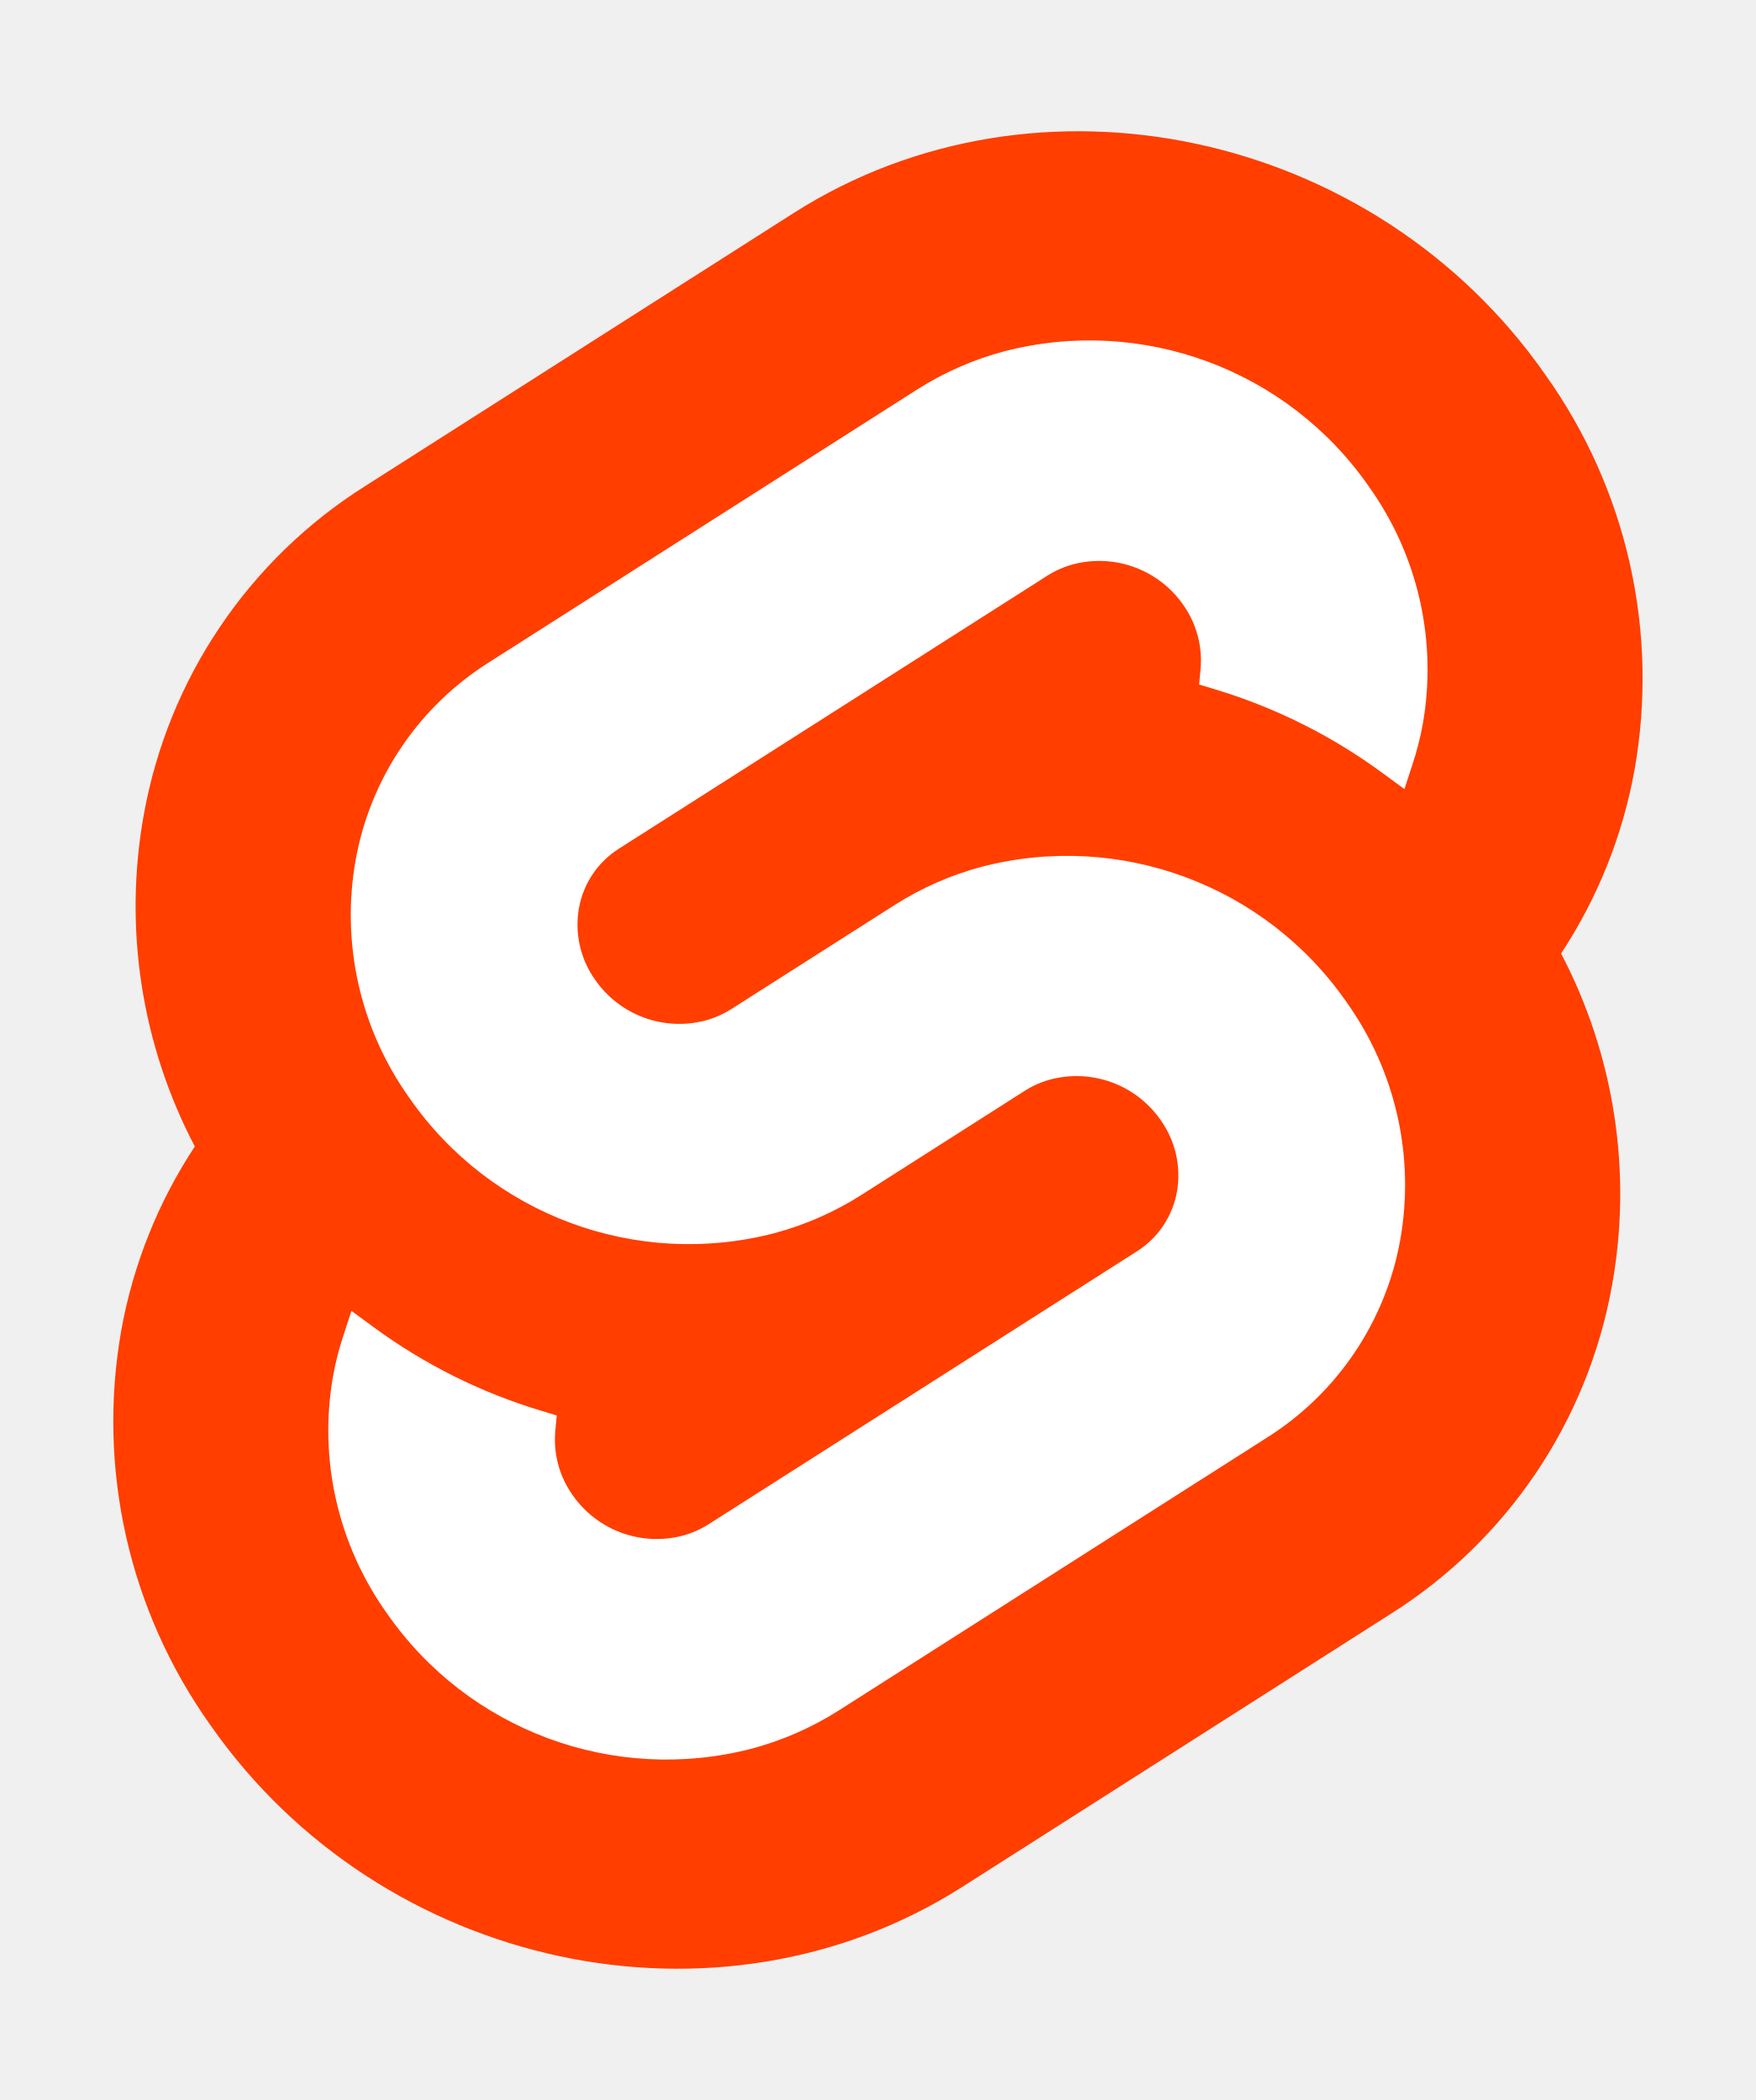
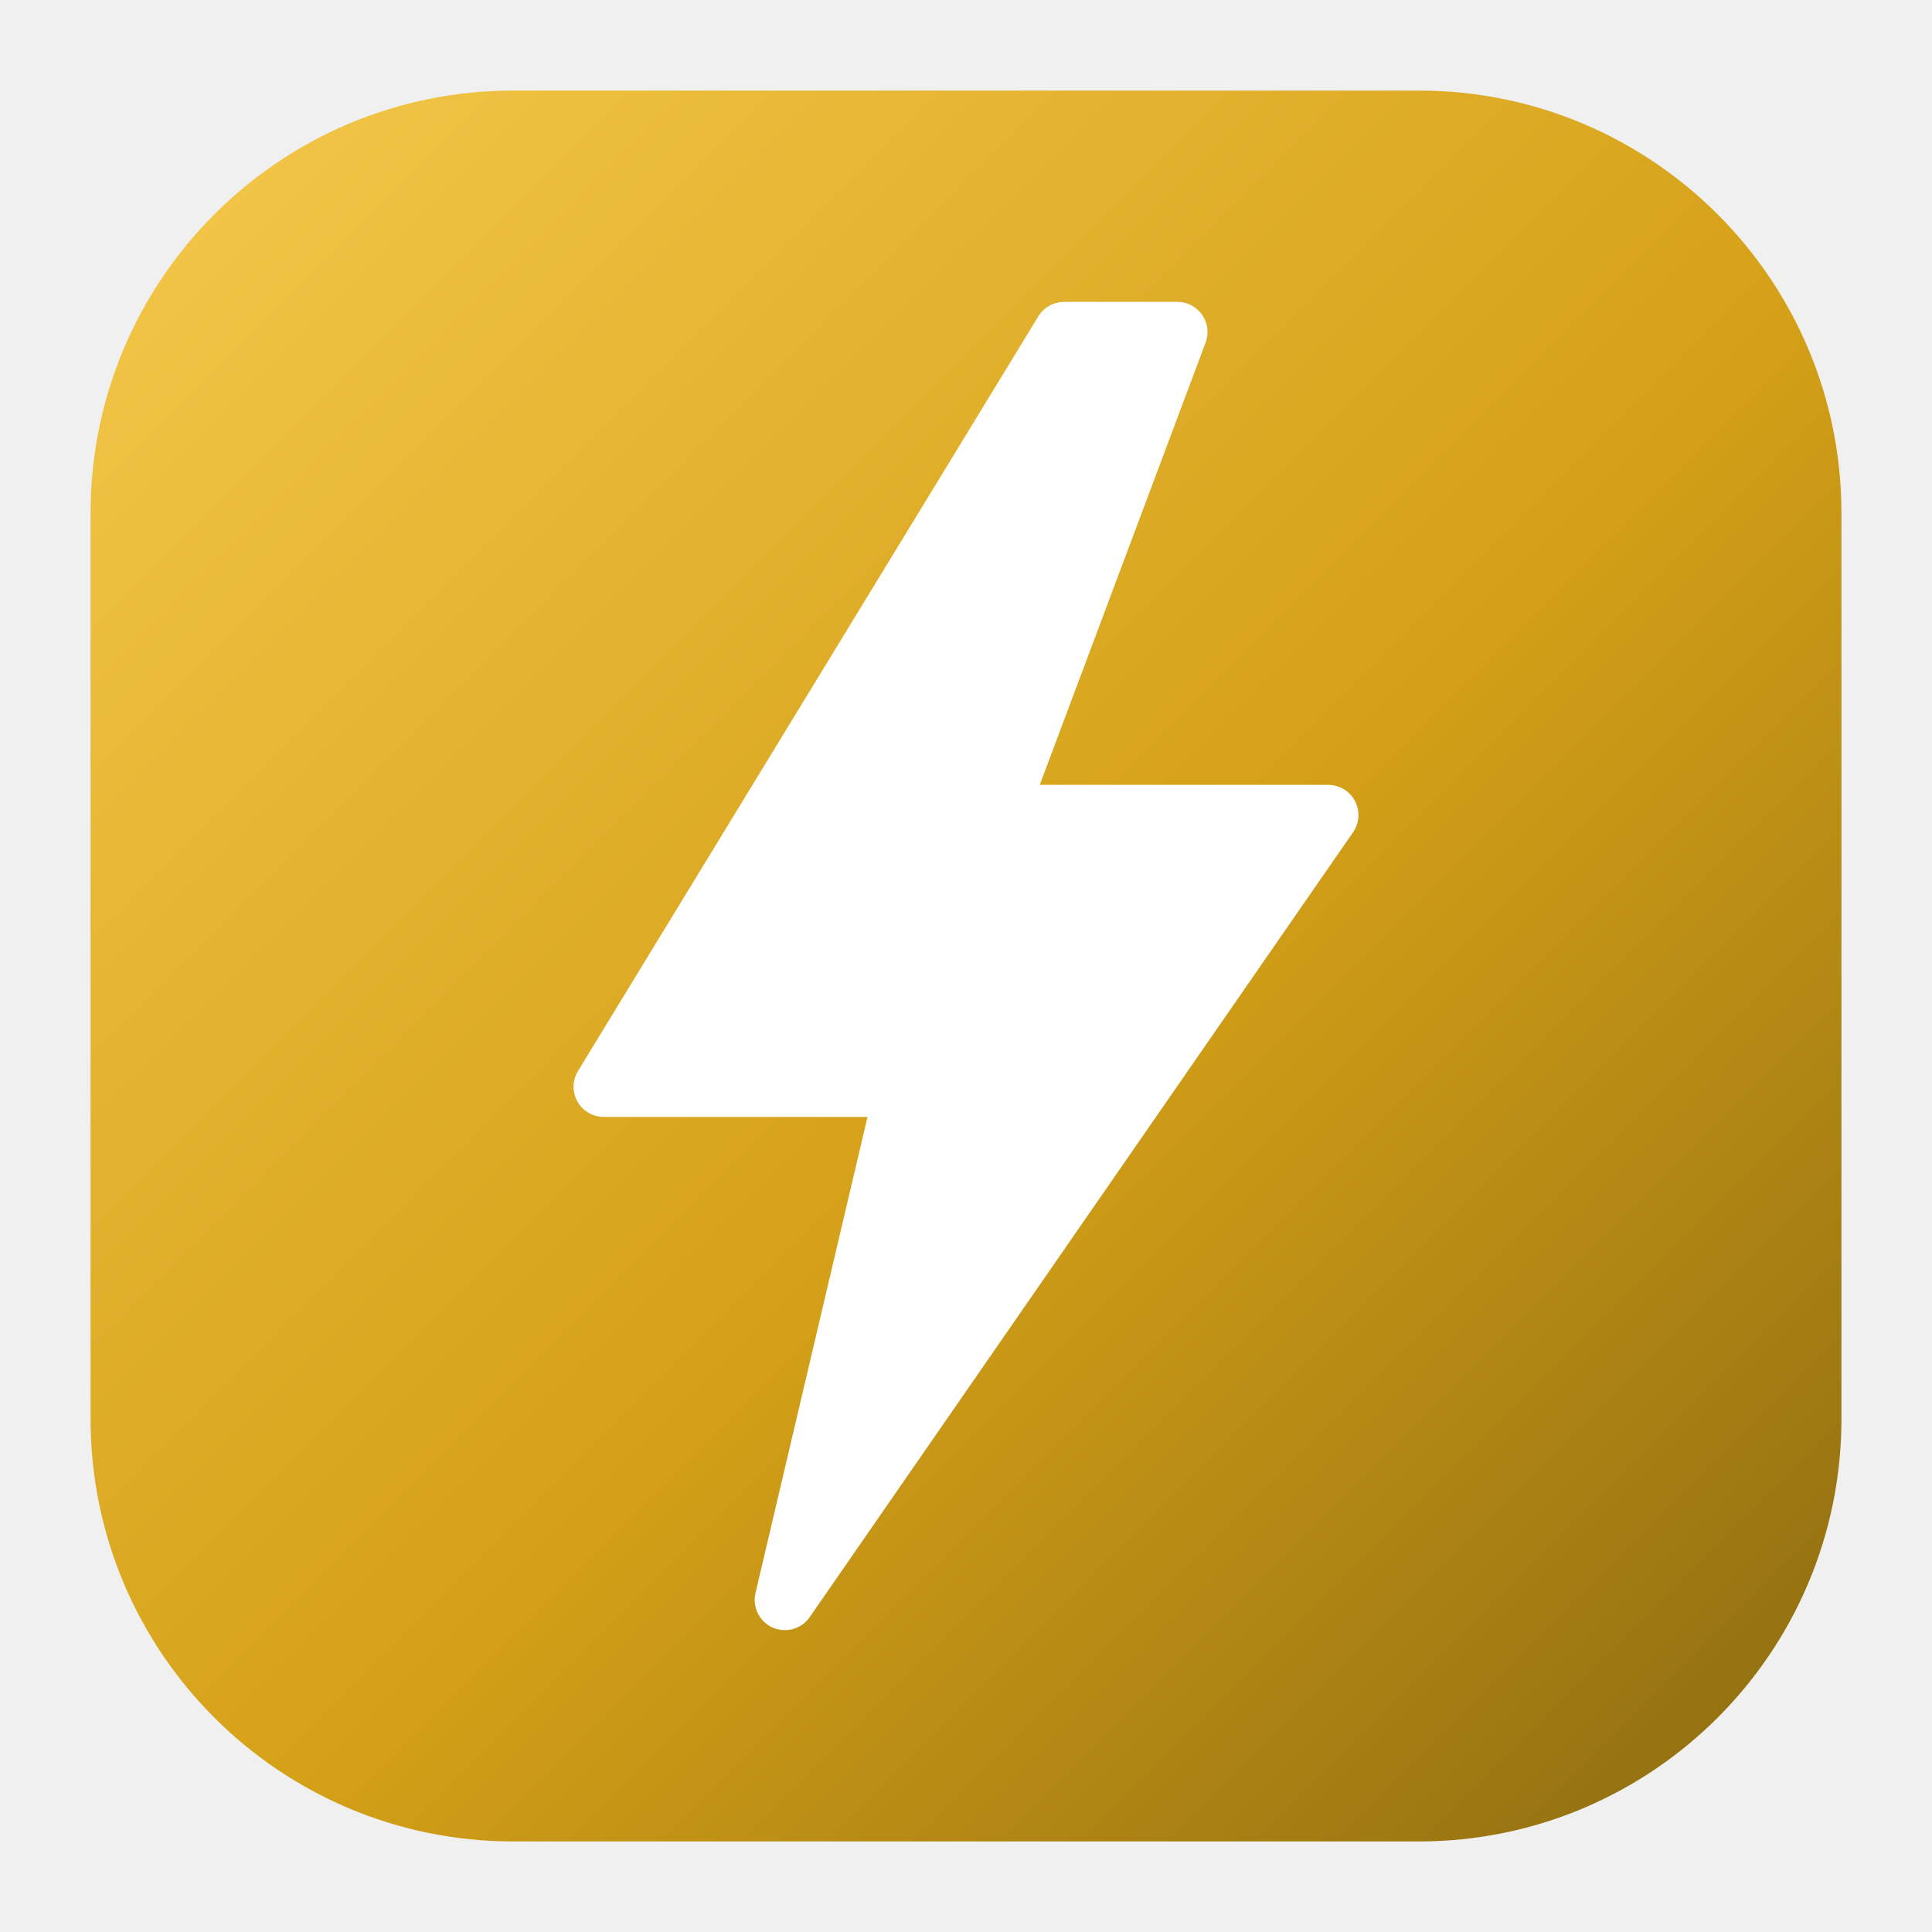
- <svg xmlns="http://www.w3.org/2000/svg" width="107" height="128" viewBox="0 0 107 128">
-   <path d="M94.157 22.819c-10.4-14.885-30.94-19.297-45.792-9.835L22.282 29.608A29.92 29.92 0 0 0 8.764 49.65a31.5 31.5 0 0 0 3.108 20.231 30 30 0 0 0-4.477 11.183 31.9 31.9 0 0 0 5.448 24.116c10.402 14.887 30.942 19.297 45.791 9.835l26.083-16.624A29.92 29.92 0 0 0 98.235 78.35a31.53 31.53 0 0 0-3.105-20.232 30 30 0 0 0 4.474-11.182 31.88 31.88 0 0 0-5.447-24.116" style="fill:#ff3e00" />
-   <path d="M45.817 106.582a20.72 20.72 0 0 1-22.237-8.243 19.17 19.17 0 0 1-3.277-14.503 18 18 0 0 1 .624-2.435l.49-1.498 1.337.981a33.6 33.6 0 0 0 10.203 5.098l.97.294-.09.968a5.85 5.85 0 0 0 1.052 3.878 6.24 6.24 0 0 0 6.695 2.485 5.8 5.8 0 0 0 1.603-.704L69.27 76.28a5.43 5.43 0 0 0 2.45-3.631 5.8 5.8 0 0 0-.987-4.371 6.24 6.24 0 0 0-6.698-2.487 5.7 5.7 0 0 0-1.6.704l-9.953 6.345a19 19 0 0 1-5.296 2.326 20.72 20.72 0 0 1-22.237-8.243 19.17 19.17 0 0 1-3.277-14.502 17.99 17.99 0 0 1 8.13-12.052l26.081-16.623a19 19 0 0 1 5.3-2.329 20.72 20.72 0 0 1 22.237 8.243 19.17 19.17 0 0 1 3.277 14.503 18 18 0 0 1-.624 2.435l-.49 1.498-1.337-.98a33.6 33.6 0 0 0-10.203-5.1l-.97-.294.09-.968a5.86 5.86 0 0 0-1.052-3.878 6.24 6.24 0 0 0-6.696-2.485 5.8 5.8 0 0 0-1.602.704L37.73 51.72a5.42 5.42 0 0 0-2.449 3.63 5.79 5.79 0 0 0 .986 4.372 6.24 6.24 0 0 0 6.698 2.486 5.8 5.8 0 0 0 1.602-.704l9.952-6.342a19 19 0 0 1 5.295-2.328 20.72 20.72 0 0 1 22.237 8.242 19.17 19.17 0 0 1 3.277 14.503 18 18 0 0 1-8.13 12.053l-26.081 16.622a19 19 0 0 1-5.3 2.328" style="fill:#fff" />
+ <svg xmlns="http://www.w3.org/2000/svg" width="128" height="128" viewBox="0 0 128 128">
+   <defs>
+     <linearGradient id="pg" x1="0" y1="0" x2="1" y2="1">
+       <stop offset="0" stop-color="#f5c94c" />
+       <stop offset="0.55" stop-color="#d4a017" />
+       <stop offset="1" stop-color="#8a6a10" />
+     </linearGradient>
+   </defs>
+   <rect x="6" y="6" width="116" height="116" rx="28" fill="url(#pg)" />
+   <path d="M70.5 22 40 72h20l-8 34 36-52H66l12-32z" fill="#fff" stroke="#fff" stroke-width="4" stroke-linejoin="round" />
</svg>
